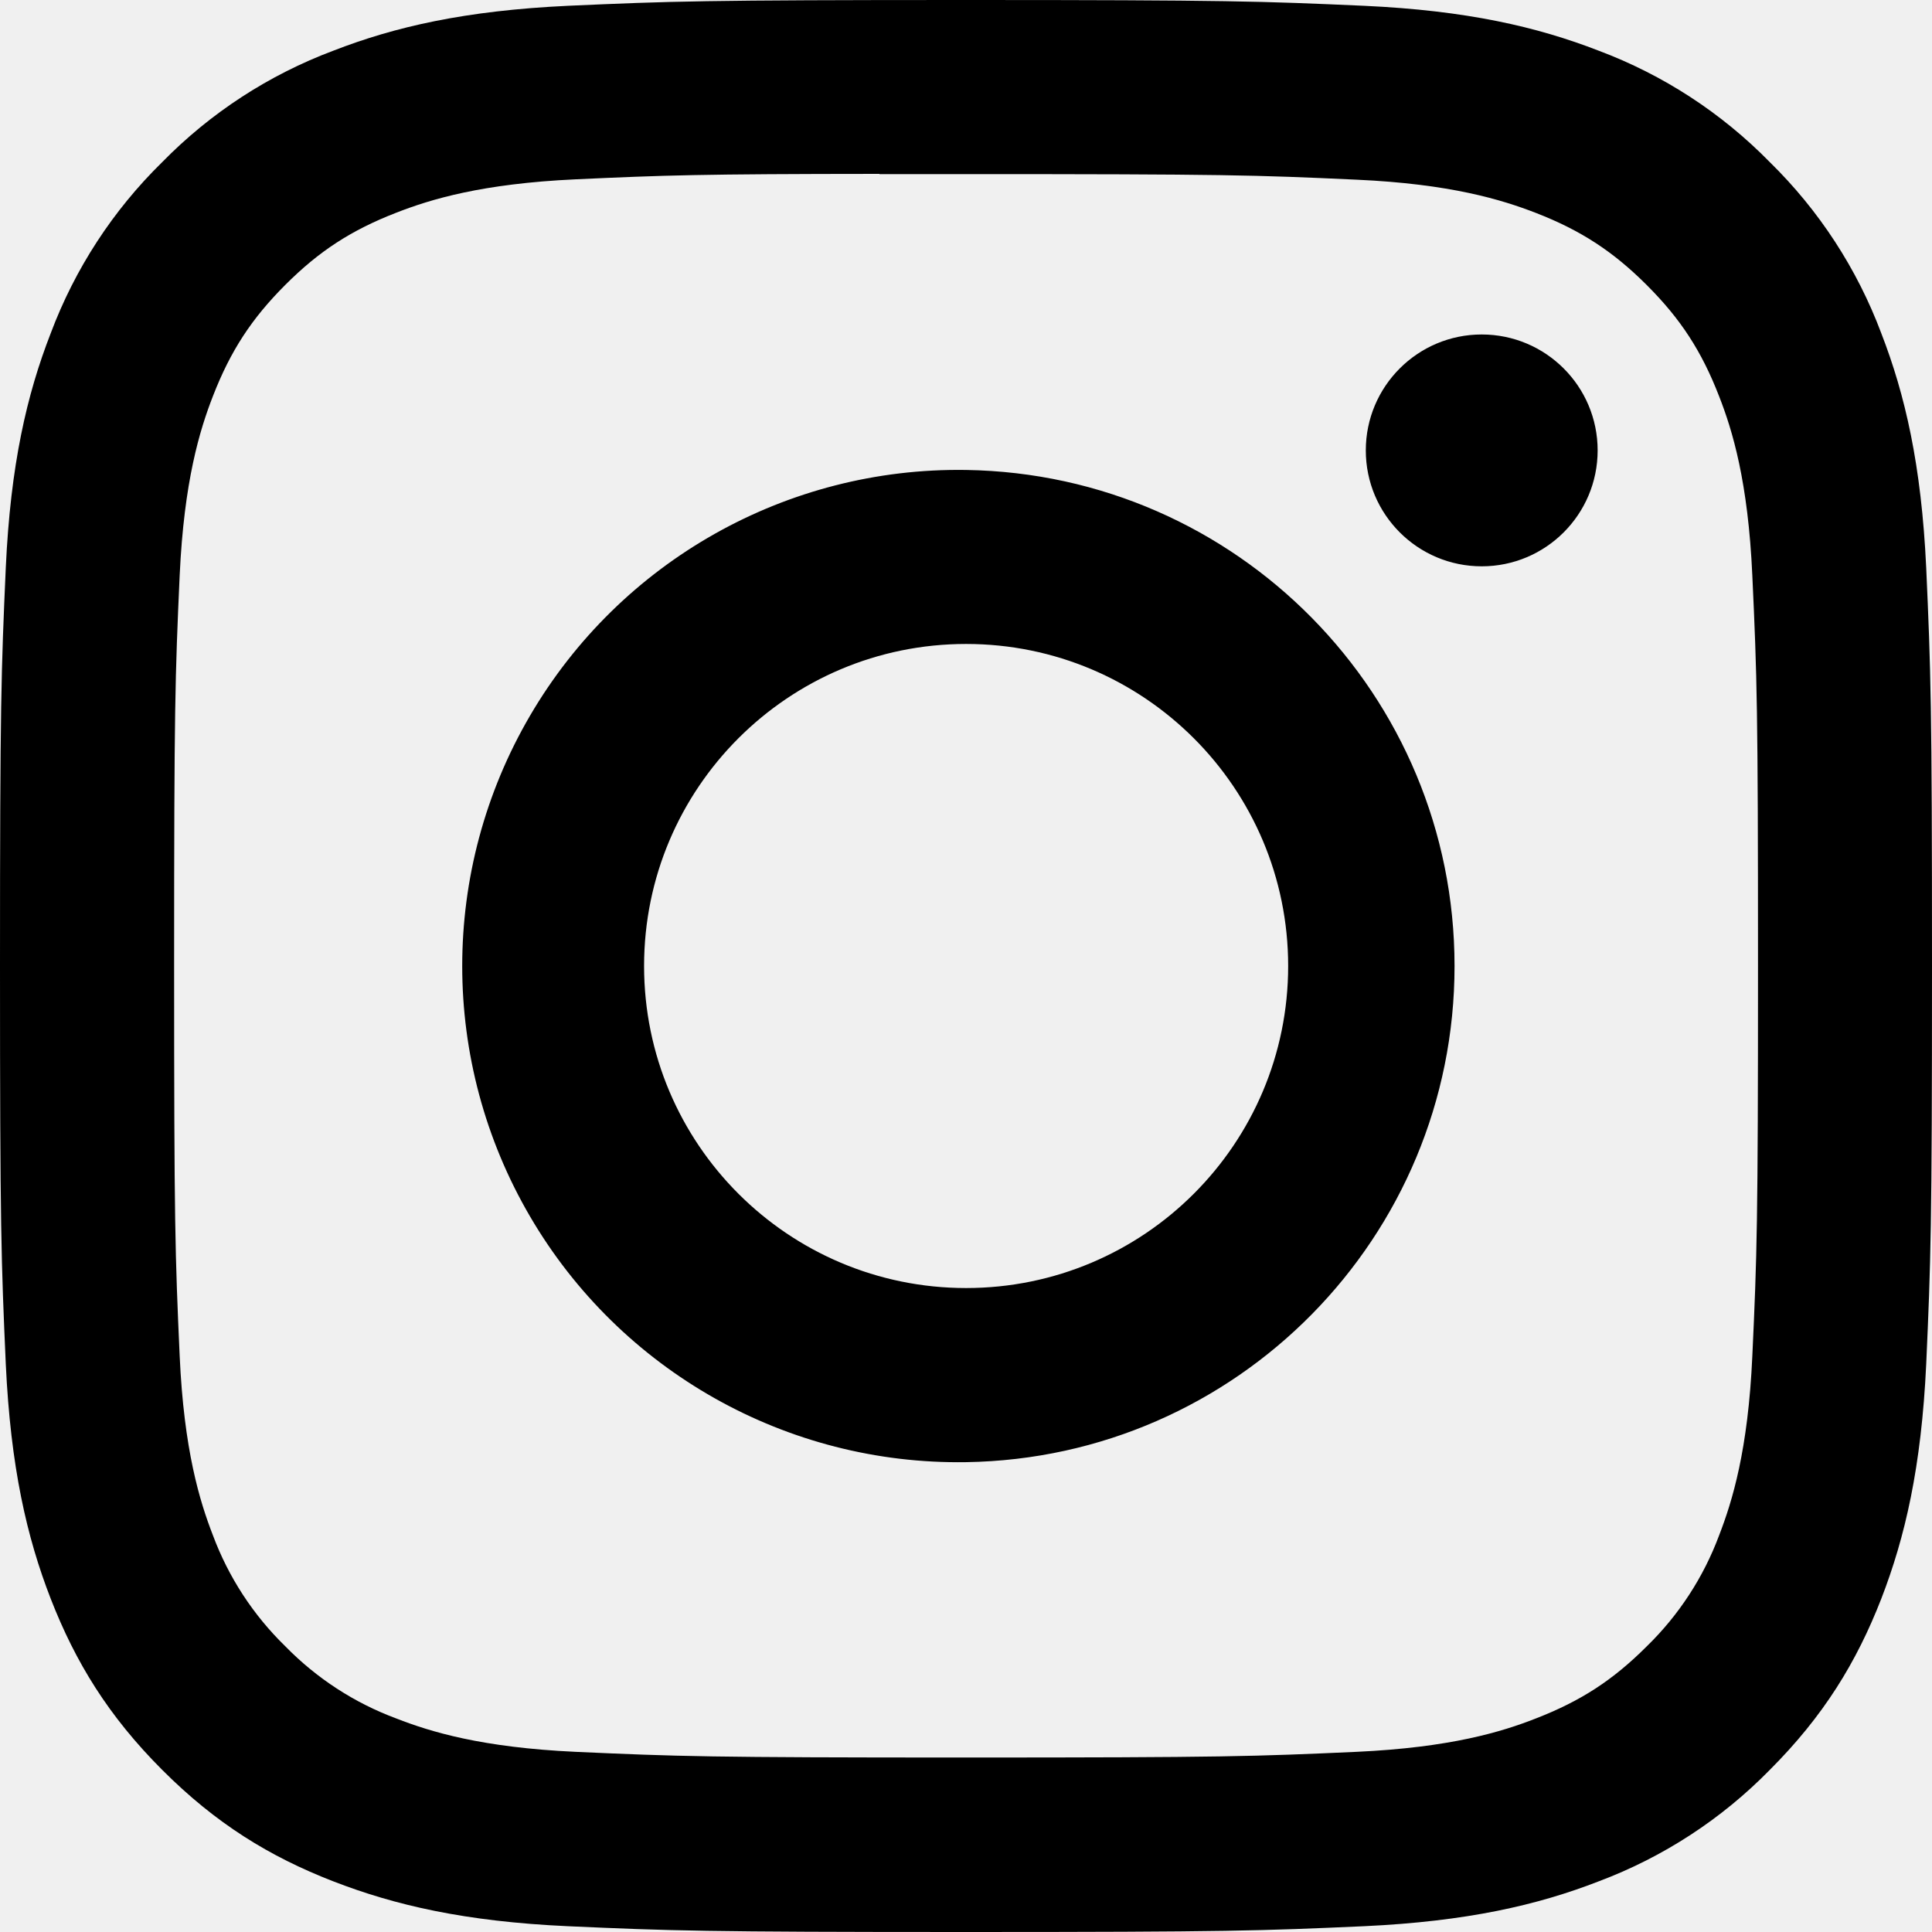
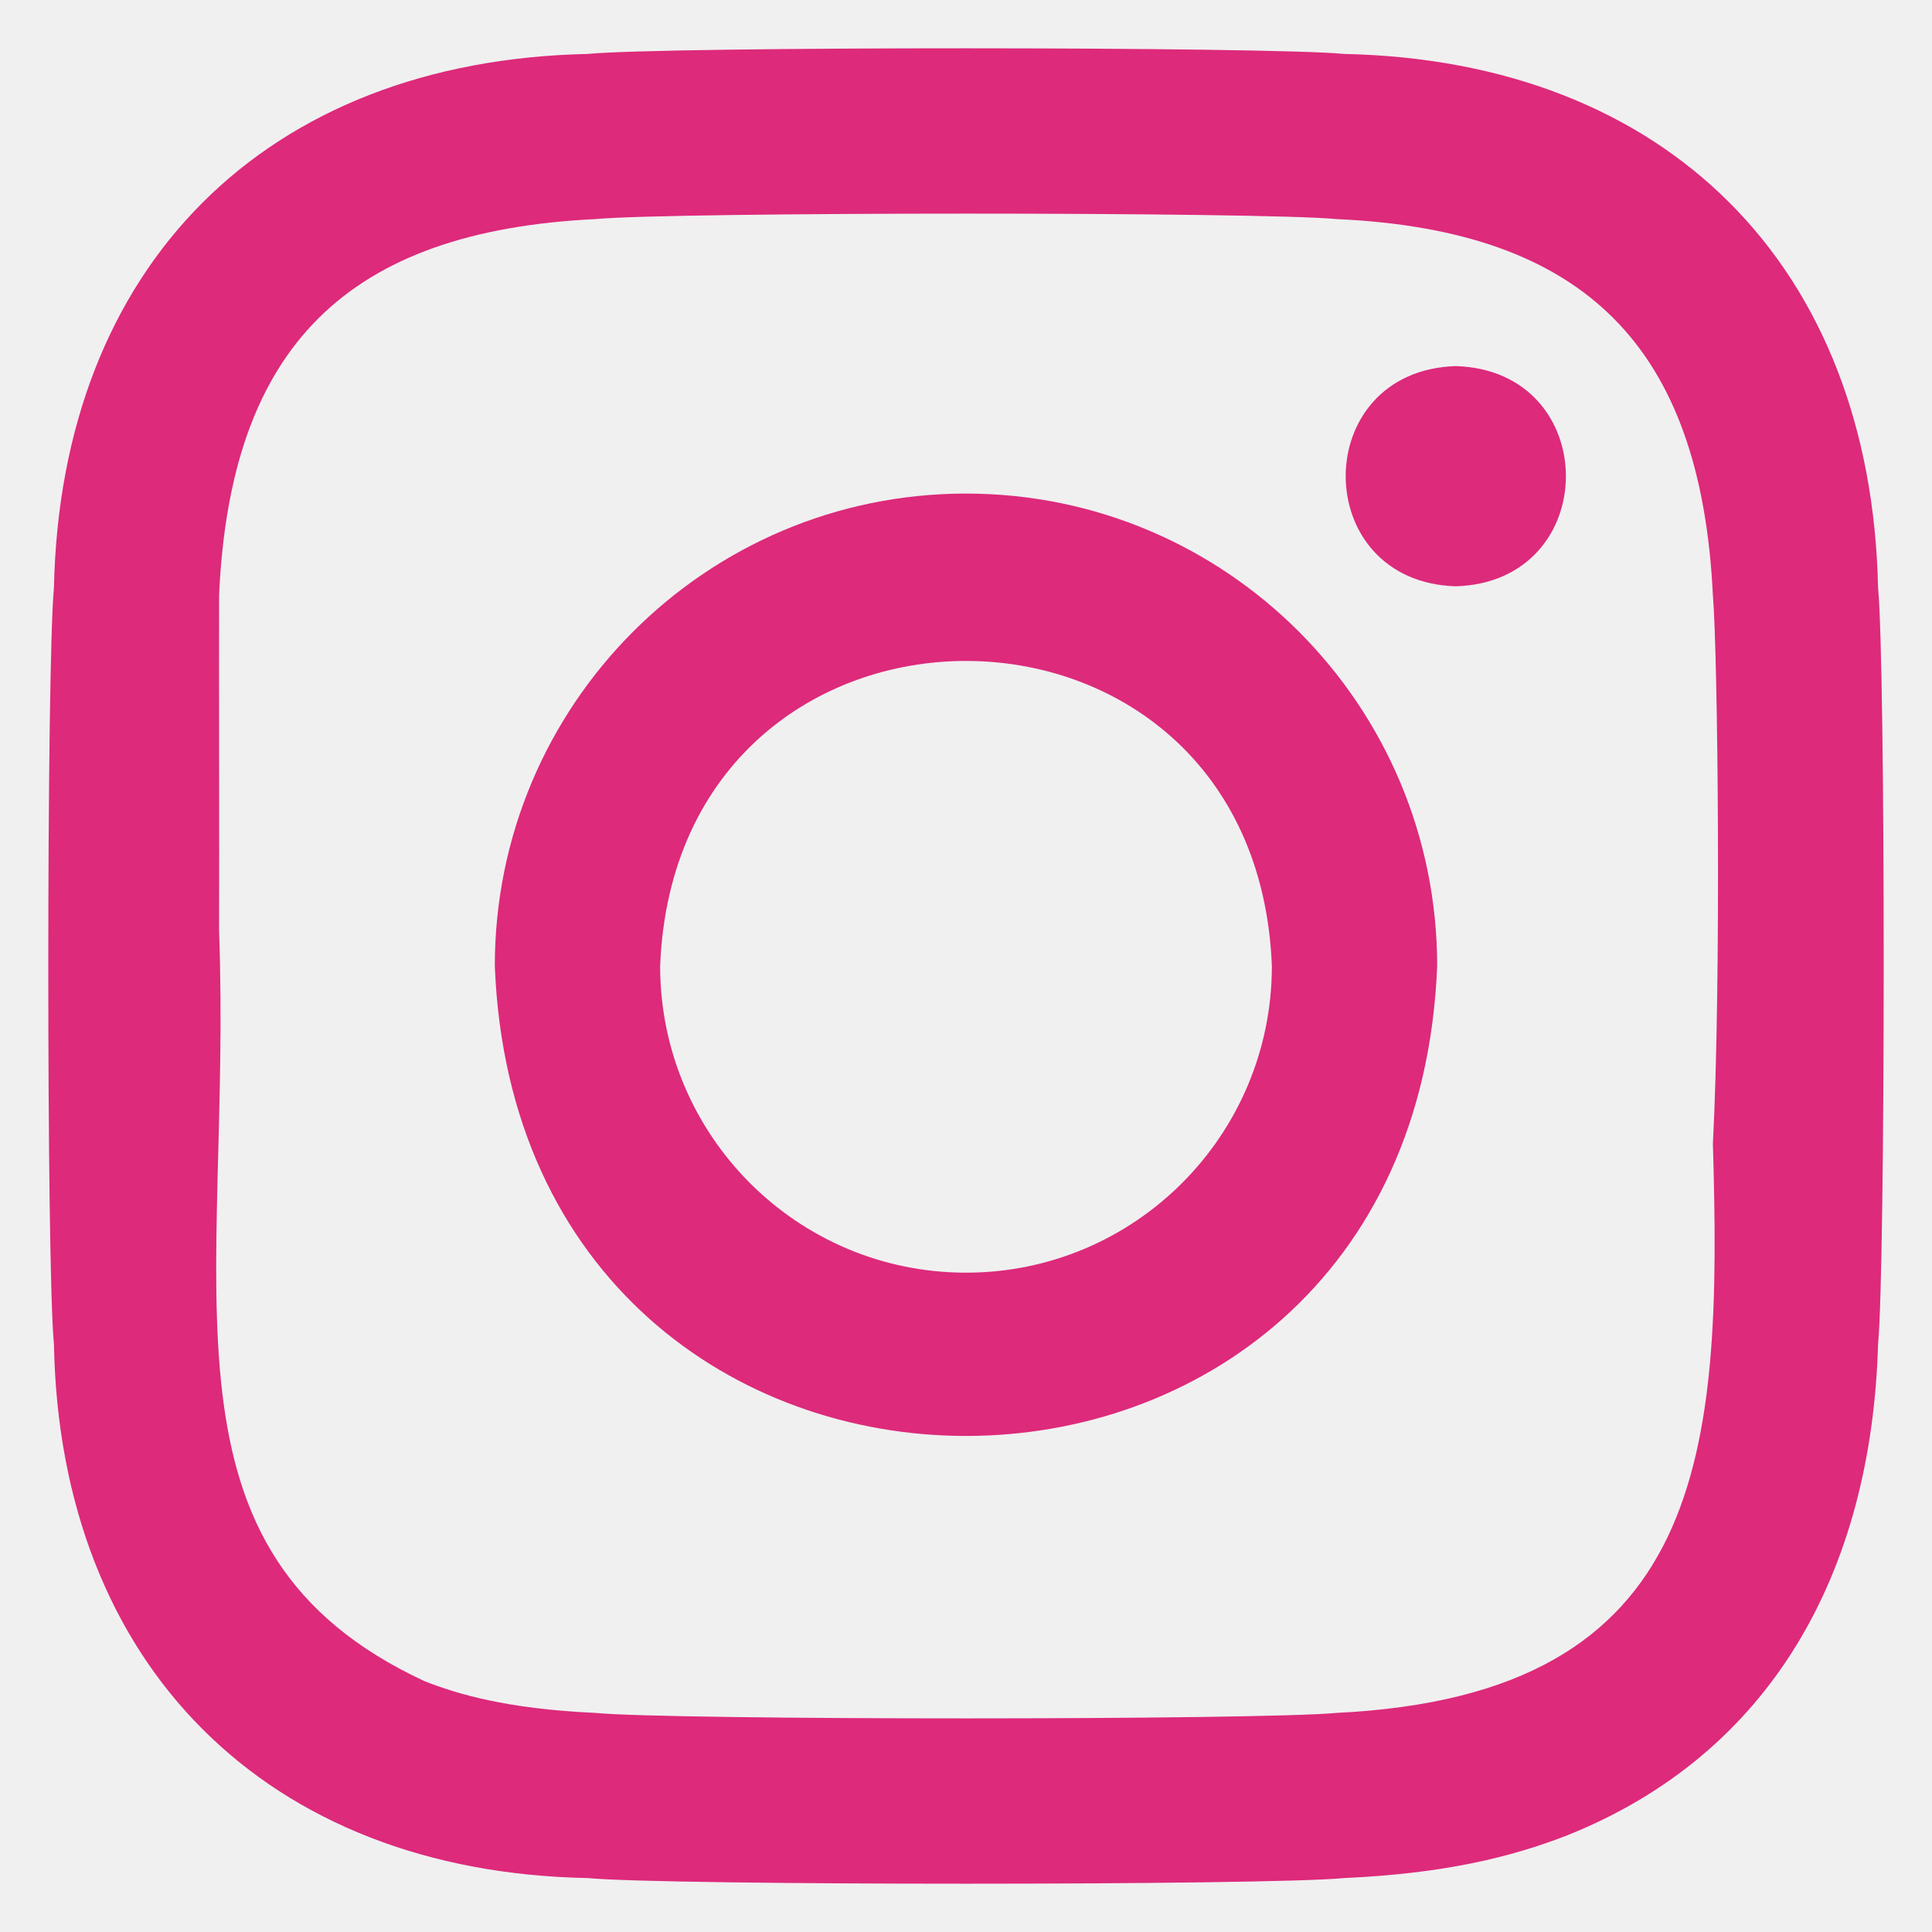
- <svg xmlns="http://www.w3.org/2000/svg" width="16" height="16" fill="currentColor" class="bi bi-instagram" viewBox="0 0 16 16">
-   <path d="M8 0C5.829 0 5.556.01 4.703.048 3.85.088 3.269.222 2.76.42a3.9 3.9 0 0 0-1.417.923A3.9 3.9 0 0 0 .42 2.76C.222 3.268.087 3.85.048 4.7.01 5.555 0 5.827 0 8.001c0 2.172.01 2.444.048 3.297.04.852.174 1.433.372 1.942.205.526.478.972.923 1.417.444.445.89.719 1.416.923.51.198 1.09.333 1.942.372C5.555 15.99 5.827 16 8 16s2.444-.01 3.298-.048c.851-.04 1.434-.174 1.943-.372a3.9 3.9 0 0 0 1.416-.923c.445-.445.718-.891.923-1.417.197-.509.332-1.09.372-1.942C15.99 10.445 16 10.173 16 8s-.01-2.445-.048-3.299c-.04-.851-.175-1.433-.372-1.941a3.9 3.9 0 0 0-.923-1.417A3.9 3.9 0 0 0 13.24.42c-.51-.198-1.092-.333-1.943-.372C10.443.01 10.172 0 7.998 0zm-.717 1.442h.718c2.136 0 2.389.007 3.232.046.78.035 1.204.166 1.486.275.373.145.64.319.92.599s.453.546.598.92c.11.281.24.705.275 1.485.039.843.047 1.096.047 3.231s-.008 2.389-.047 3.232c-.035.78-.166 1.203-.275 1.485a2.5 2.5 0 0 1-.599.919c-.28.28-.546.453-.92.598-.28.11-.704.24-1.485.276-.843.038-1.096.047-3.232.047s-2.39-.009-3.233-.047c-.78-.036-1.203-.166-1.485-.276a2.5 2.5 0 0 1-.92-.598 2.5 2.5 0 0 1-.6-.92c-.109-.281-.24-.705-.275-1.485-.038-.843-.046-1.096-.046-3.233s.008-2.388.046-3.231c.036-.78.166-1.204.276-1.486.145-.373.319-.64.599-.92s.546-.453.92-.598c.282-.11.705-.24 1.485-.276.738-.034 1.024-.044 2.515-.045zm4.988 1.328a.96.96 0 1 0 0 1.92.96.96 0 0 0 0-1.92m-4.27 1.122a4.109 4.109 0 1 0 0 8.217 4.109 4.109 0 0 0 0-8.217m0 1.441a2.667 2.667 0 1 1 0 5.334 2.667 2.667 0 0 1 0-5.334" />
+ <svg xmlns="http://www.w3.org/2000/svg" width="800px" height="800px" viewBox="0 0 100 100" version="1.1" xml:space="preserve">
+   <style type="text/css">
+ 	.st0{fill:#FFFFFF;}
+ 	.st1{fill:#F5BB41;}
+ 	.st2{fill:#2167D1;}
+ 	.st3{fill:#3D84F3;}
+ 	.st4{fill:#4CA853;}
+ 	.st5{fill:#398039;}
+ 	.st6{fill:#D74F3F;}
+ 	.st7{fill:#D43C89;}
+ 	.st8{fill:#B2005F;}
+ 	.st9{fill:none;stroke:#000000;stroke-width:3;stroke-linecap:round;stroke-linejoin:round;stroke-miterlimit:10;}
+ 	
+ 		.st10{fill-rule:evenodd;clip-rule:evenodd;fill:none;stroke:#000000;stroke-width:3;stroke-linecap:round;stroke-linejoin:round;stroke-miterlimit:10;}
+ 	
+ 		.st11{fill-rule:evenodd;clip-rule:evenodd;fill:none;stroke:#040404;stroke-width:3;stroke-linecap:round;stroke-linejoin:round;stroke-miterlimit:10;}
+ 	.st12{fill-rule:evenodd;clip-rule:evenodd;}
+ 	.st13{fill-rule:evenodd;clip-rule:evenodd;fill:#040404;}
+ 	.st14{fill:url(#SVGID_1_);}
+ 	.st15{fill:url(#SVGID_2_);}
+ 	.st16{fill:url(#SVGID_3_);}
+ 	.st17{fill:url(#SVGID_4_);}
+ 	.st18{fill:url(#SVGID_5_);}
+ 	.st19{fill:url(#SVGID_6_);}
+ 	.st20{fill:url(#SVGID_7_);}
+ 	.st21{fill:url(#SVGID_8_);}
+ 	.st22{fill:url(#SVGID_9_);}
+ 	.st23{fill:url(#SVGID_10_);}
+ 	.st24{fill:url(#SVGID_11_);}
+ 	.st25{fill:url(#SVGID_12_);}
+ 	.st26{fill:url(#SVGID_13_);}
+ 	.st27{fill:url(#SVGID_14_);}
+ 	.st28{fill:url(#SVGID_15_);}
+ 	.st29{fill:url(#SVGID_16_);}
+ 	.st30{fill:url(#SVGID_17_);}
+ 	.st31{fill:url(#SVGID_18_);}
+ 	.st32{fill:url(#SVGID_19_);}
+ 	.st33{fill:url(#SVGID_20_);}
+ 	.st34{fill:url(#SVGID_21_);}
+ 	.st35{fill:url(#SVGID_22_);}
+ 	.st36{fill:url(#SVGID_23_);}
+ 	.st37{fill:url(#SVGID_24_);}
+ 	.st38{fill:url(#SVGID_25_);}
+ 	.st39{fill:url(#SVGID_26_);}
+ 	.st40{fill:url(#SVGID_27_);}
+ 	.st41{fill:url(#SVGID_28_);}
+ 	.st42{fill:url(#SVGID_29_);}
+ 	.st43{fill:url(#SVGID_30_);}
+ 	.st44{fill:url(#SVGID_31_);}
+ 	.st45{fill:url(#SVGID_32_);}
+ 	.st46{fill:url(#SVGID_33_);}
+ 	.st47{fill:url(#SVGID_34_);}
+ 	.st48{fill:url(#SVGID_35_);}
+ 	.st49{fill:url(#SVGID_36_);}
+ 	.st50{fill:url(#SVGID_37_);}
+ 	.st51{fill:url(#SVGID_38_);}
+ 	.st52{fill:url(#SVGID_39_);}
+ 	.st53{fill:url(#SVGID_40_);}
+ 	.st54{fill:url(#SVGID_41_);}
+ 	.st55{fill:url(#SVGID_42_);}
+ 	.st56{fill:url(#SVGID_43_);}
+ 	.st57{fill:url(#SVGID_44_);}
+ 	.st58{fill:url(#SVGID_45_);}
+ 	.st59{fill:#040404;}
+ 	.st60{fill:url(#SVGID_46_);}
+ 	.st61{fill:url(#SVGID_47_);}
+ 	.st62{fill:url(#SVGID_48_);}
+ 	.st63{fill:url(#SVGID_49_);}
+ 	.st64{fill:url(#SVGID_50_);}
+ 	.st65{fill:url(#SVGID_51_);}
+ 	.st66{fill:url(#SVGID_52_);}
+ 	.st67{fill:url(#SVGID_53_);}
+ 	.st68{fill:url(#SVGID_54_);}
+ 	.st69{fill:url(#SVGID_55_);}
+ 	.st70{fill:url(#SVGID_56_);}
+ 	.st71{fill:url(#SVGID_57_);}
+ 	.st72{fill:url(#SVGID_58_);}
+ 	.st73{fill:url(#SVGID_59_);}
+ 	.st74{fill:url(#SVGID_60_);}
+ 	.st75{fill:url(#SVGID_61_);}
+ 	.st76{fill:url(#SVGID_62_);}
+ 	.st77{fill:none;stroke:#000000;stroke-width:3;stroke-miterlimit:10;}
+ 	.st78{fill:none;stroke:#FFFFFF;stroke-miterlimit:10;}
+ 	.st79{fill:#4BC9FF;}
+ 	.st80{fill:#5500DD;}
+ 	.st81{fill:#FF3A00;}
+ 	.st82{fill:#E6162D;}
+ 	.st83{fill:#F1F1F1;}
+ 	.st84{fill:#FF9933;}
+ 	.st85{fill:#B92B27;}
+ 	.st86{fill:#00ACED;}
+ 	.st87{fill:#BD2125;}
+ 	.st88{fill:#1877F2;}
+ 	.st89{fill:#6665D2;}
+ 	.st90{fill:#CE3056;}
+ 	.st91{fill:#5BB381;}
+ 	.st92{fill:#61C3EC;}
+ 	.st93{fill:#E4B34B;}
+ 	.st94{fill:#181EF2;}
+ 	.st95{fill:#FF0000;}
+ 	.st96{fill:#FE466C;}
+ 	.st97{fill:#FA4778;}
+ 	.st98{fill:#FF7700;}
+ 	.st99{fill-rule:evenodd;clip-rule:evenodd;fill:#1F6BF6;}
+ 	.st100{fill:#520094;}
+ 	.st101{fill:#4477E8;}
+ 	.st102{fill:#3D1D1C;}
+ 	.st103{fill:#FFE812;}
+ 	.st104{fill:#344356;}
+ 	.st105{fill:#00CC76;}
+ 	.st106{fill-rule:evenodd;clip-rule:evenodd;fill:#345E90;}
+ 	.st107{fill:#1F65D8;}
+ 	.st108{fill:#EB3587;}
+ 	.st109{fill-rule:evenodd;clip-rule:evenodd;fill:#603A88;}
+ 	.st110{fill:#E3CE99;}
+ 	.st111{fill:#783AF9;}
+ 	.st112{fill:#FF515E;}
+ 	.st113{fill:#FF4906;}
+ 	.st114{fill:#503227;}
+ 	.st115{fill:#4C7BD9;}
+ 	.st116{fill:#69C9D0;}
+ 	.st117{fill:#1B92D1;}
+ 	.st118{fill:#EB4F4A;}
+ 	.st119{fill:#513728;}
+ 	.st120{fill:#FF6600;}
+ 	.st121{fill-rule:evenodd;clip-rule:evenodd;fill:#B61438;}
+ 	.st122{fill:#FFFC00;}
+ 	.st123{fill:#141414;}
+ 	.st124{fill:#94D137;}
+ 	.st125{fill-rule:evenodd;clip-rule:evenodd;fill:#F1F1F1;}
+ 	.st126{fill-rule:evenodd;clip-rule:evenodd;fill:#66E066;}
+ 	.st127{fill:#2D8CFF;}
+ 	.st128{fill:#F1A300;}
+ 	.st129{fill:#4BA2F2;}
+ 	.st130{fill:#1A5099;}
+ 	.st131{fill:#EE6060;}
+ 	.st132{fill-rule:evenodd;clip-rule:evenodd;fill:#F48120;}
+ 	.st133{fill:#222222;}
+ 	.st134{fill:url(#SVGID_63_);}
+ 	.st135{fill:#0077B5;}
+ 	.st136{fill:#FFCC00;}
+ 	.st137{fill:#EB3352;}
+ 	.st138{fill:#F9D265;}
+ 	.st139{fill:#F5B955;}
+ 	.st140{fill:#DD2A7B;}
+ 	.st141{fill:#66E066;}
+ 	.st142{fill:#EB4E00;}
+ 	.st143{fill:#FFC794;}
+ 	.st144{fill:#B5332A;}
+ 	.st145{fill:#4E85EB;}
+ 	.st146{fill:#58A45C;}
+ 	.st147{fill:#F2BC42;}
+ 	.st148{fill:#D85040;}
+ 	.st149{fill:#464EB8;}
+ 	.st150{fill:#7B83EB;}
+ </style>
+   <g id="Layer_1" />
+   <g id="Layer_2">
+     <g>
+       <g>
+         <g>
+           <path class="st140" d="M75.352,18.949c-7.6,0.233-7.598,11.167,0,11.398C82.952,30.114,82.95,19.18,75.352,18.949z" />
+           <path class="st140" d="M50,25.547c-13.47,0-24.389,10.948-24.389,24.453c1.285,32.437,47.497,32.428,48.777,0      C74.389,36.495,63.469,25.547,50,25.547z M50,65.873c-8.743,0-15.831-7.107-15.831-15.873c0.834-21.055,30.832-21.05,31.663,0      C65.831,58.767,58.743,65.873,50,65.873z" />
+           <path class="st140" d="M97.208,30.418C96.856,13.751,86.252,3.141,69.581,2.792c-4.003-0.386-35.157-0.393-39.163,0      C13.751,3.144,3.141,13.748,2.792,30.419c-0.386,3.997-0.394,35.161,0,39.163c0.311,16.613,11.011,27.316,27.626,27.626      c4.003,0.39,35.157,0.39,39.163,0c5.055-0.231,8.508-1.034,11.529-2.208c10.587-4.229,15.76-13.636,16.098-25.419      C97.594,65.578,97.601,34.424,97.208,30.418z M69.191,88.659c-3.939,0.376-34.441,0.382-38.383,0      c-4.63-0.211-7.145-0.985-8.819-1.635c-14.449-6.702-9.969-20.255-10.65-38.858c0.015-4.321-0.009-13.036,0.001-17.357      c0.577-12.882,6.644-18.846,19.468-19.468c3.944-0.376,34.438-0.382,38.383,0c12.886,0.577,18.844,6.644,19.468,19.467      c0.255,3.079,0.44,19.887,0,28.393C89.134,75.177,88.406,87.722,69.191,88.659z" />
+         </g>
+       </g>
+     </g>
+   </g>
</svg>
